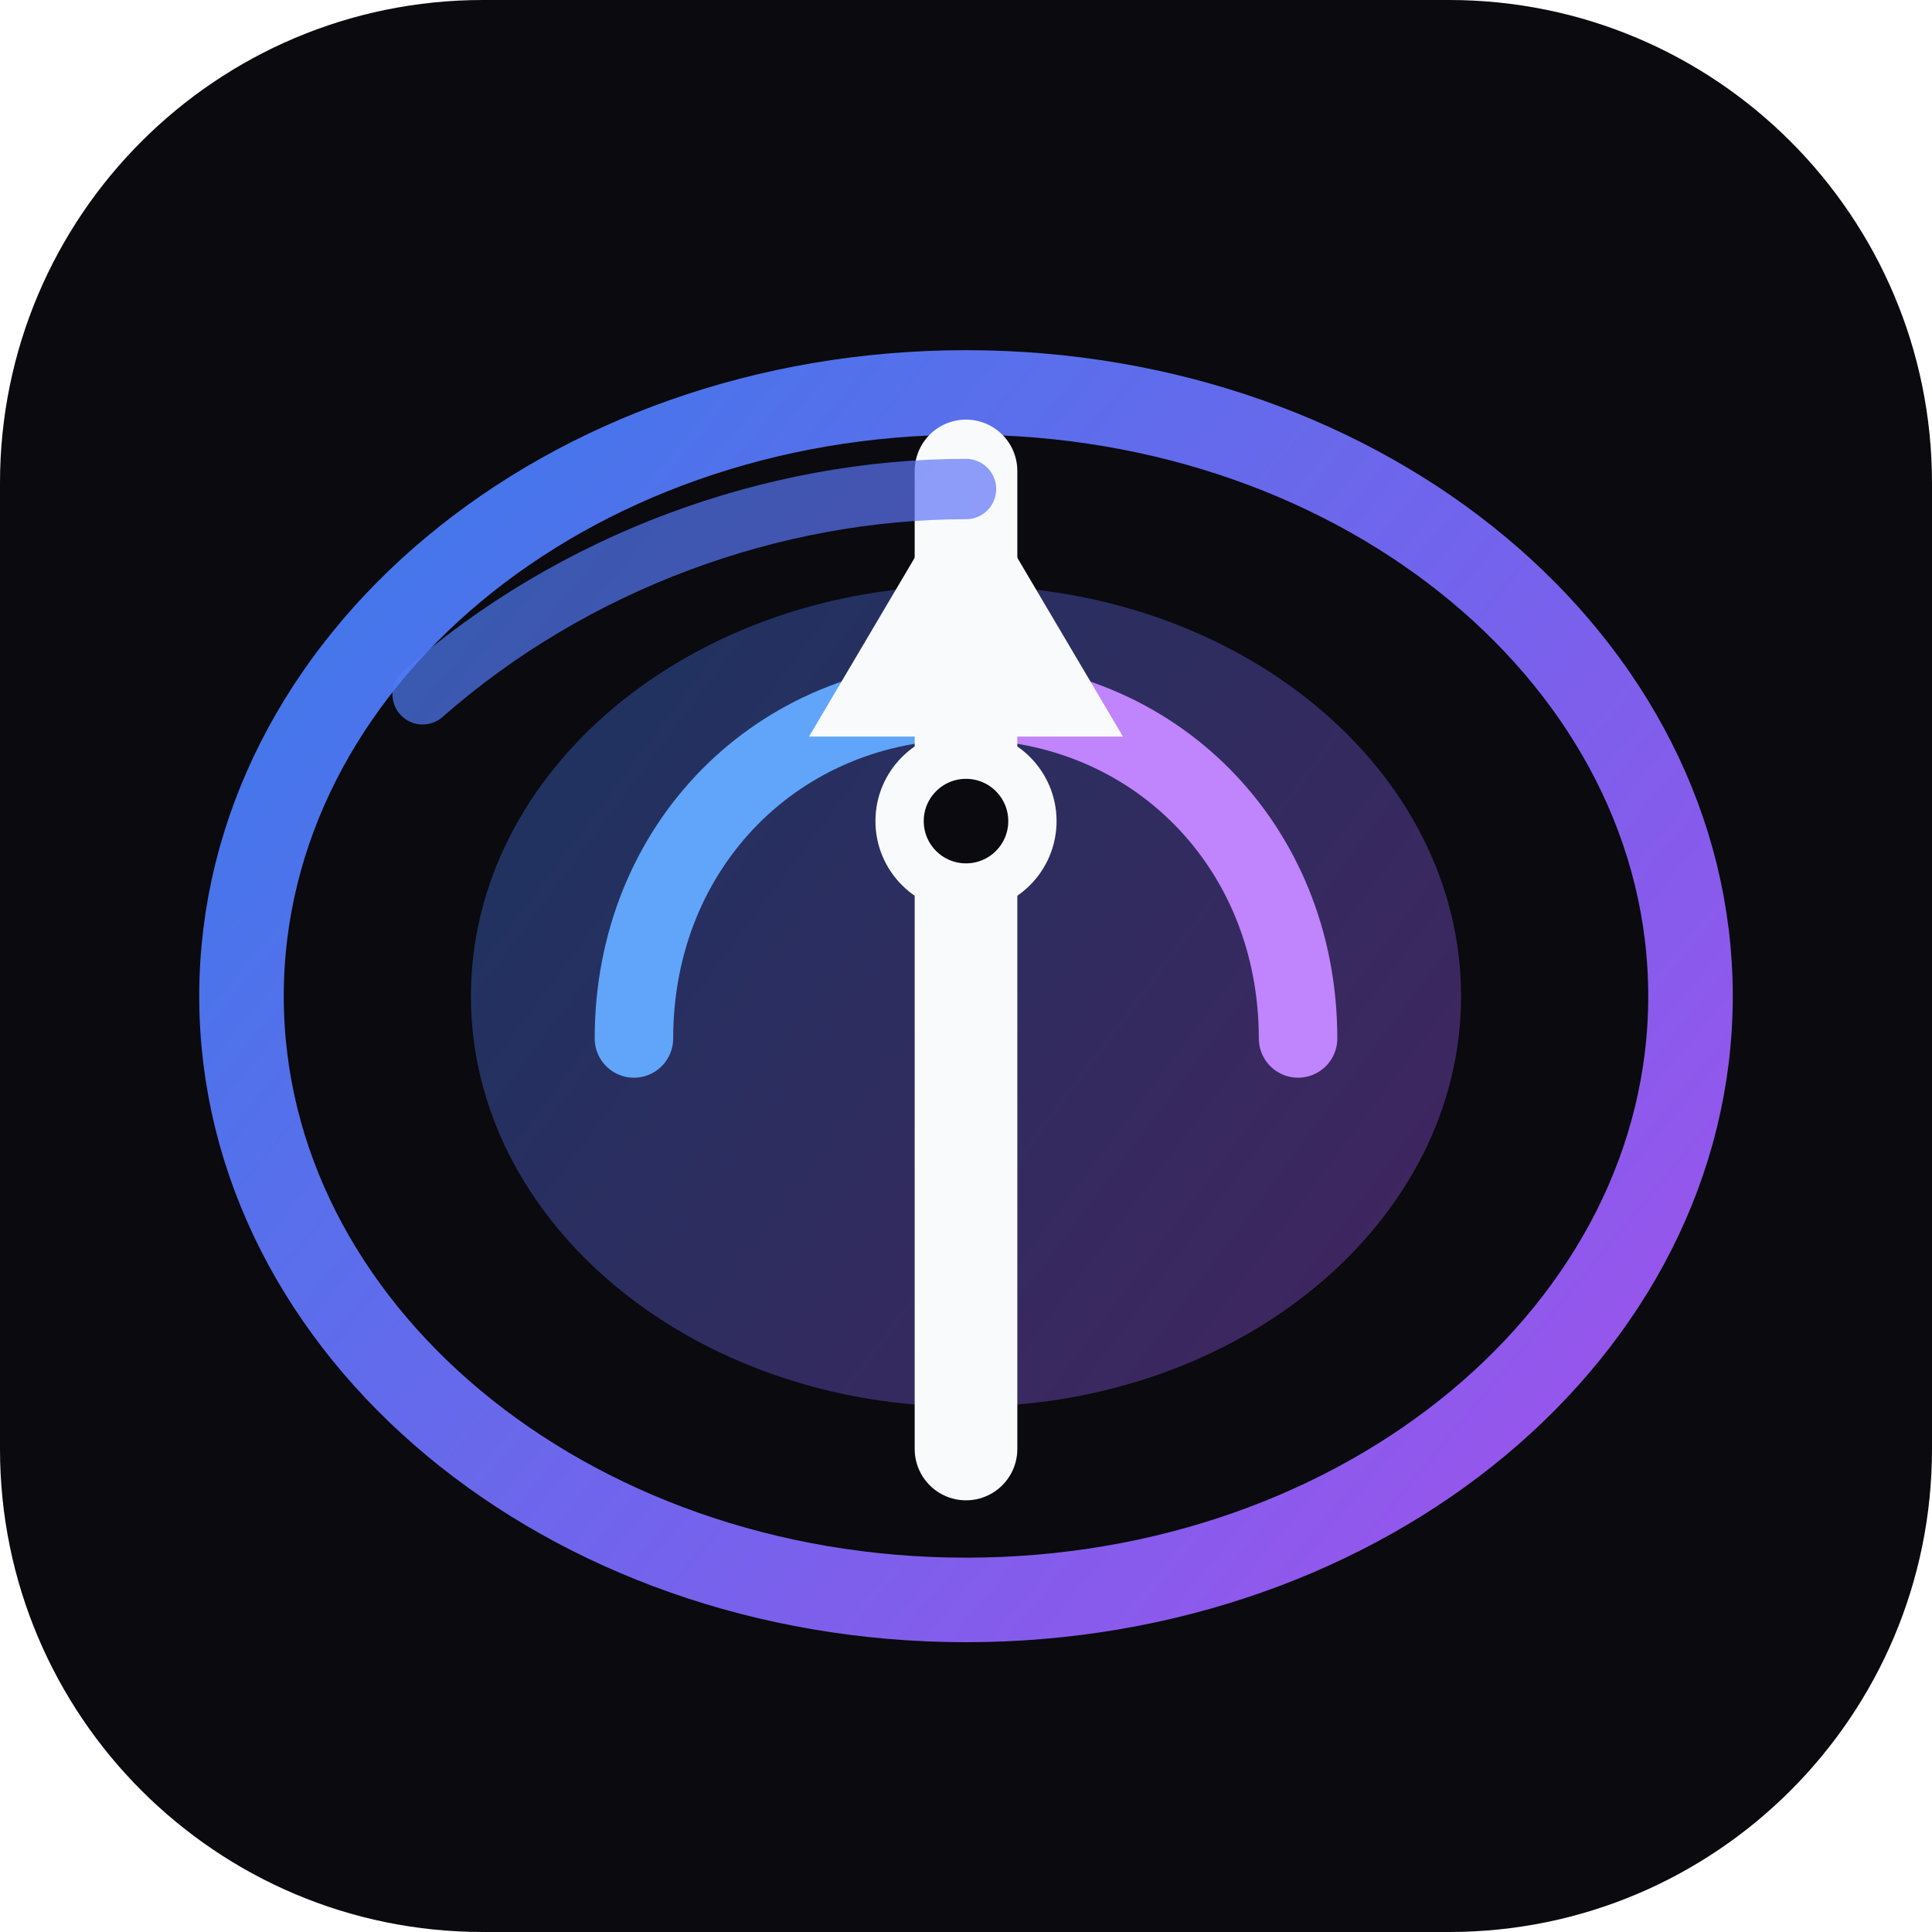
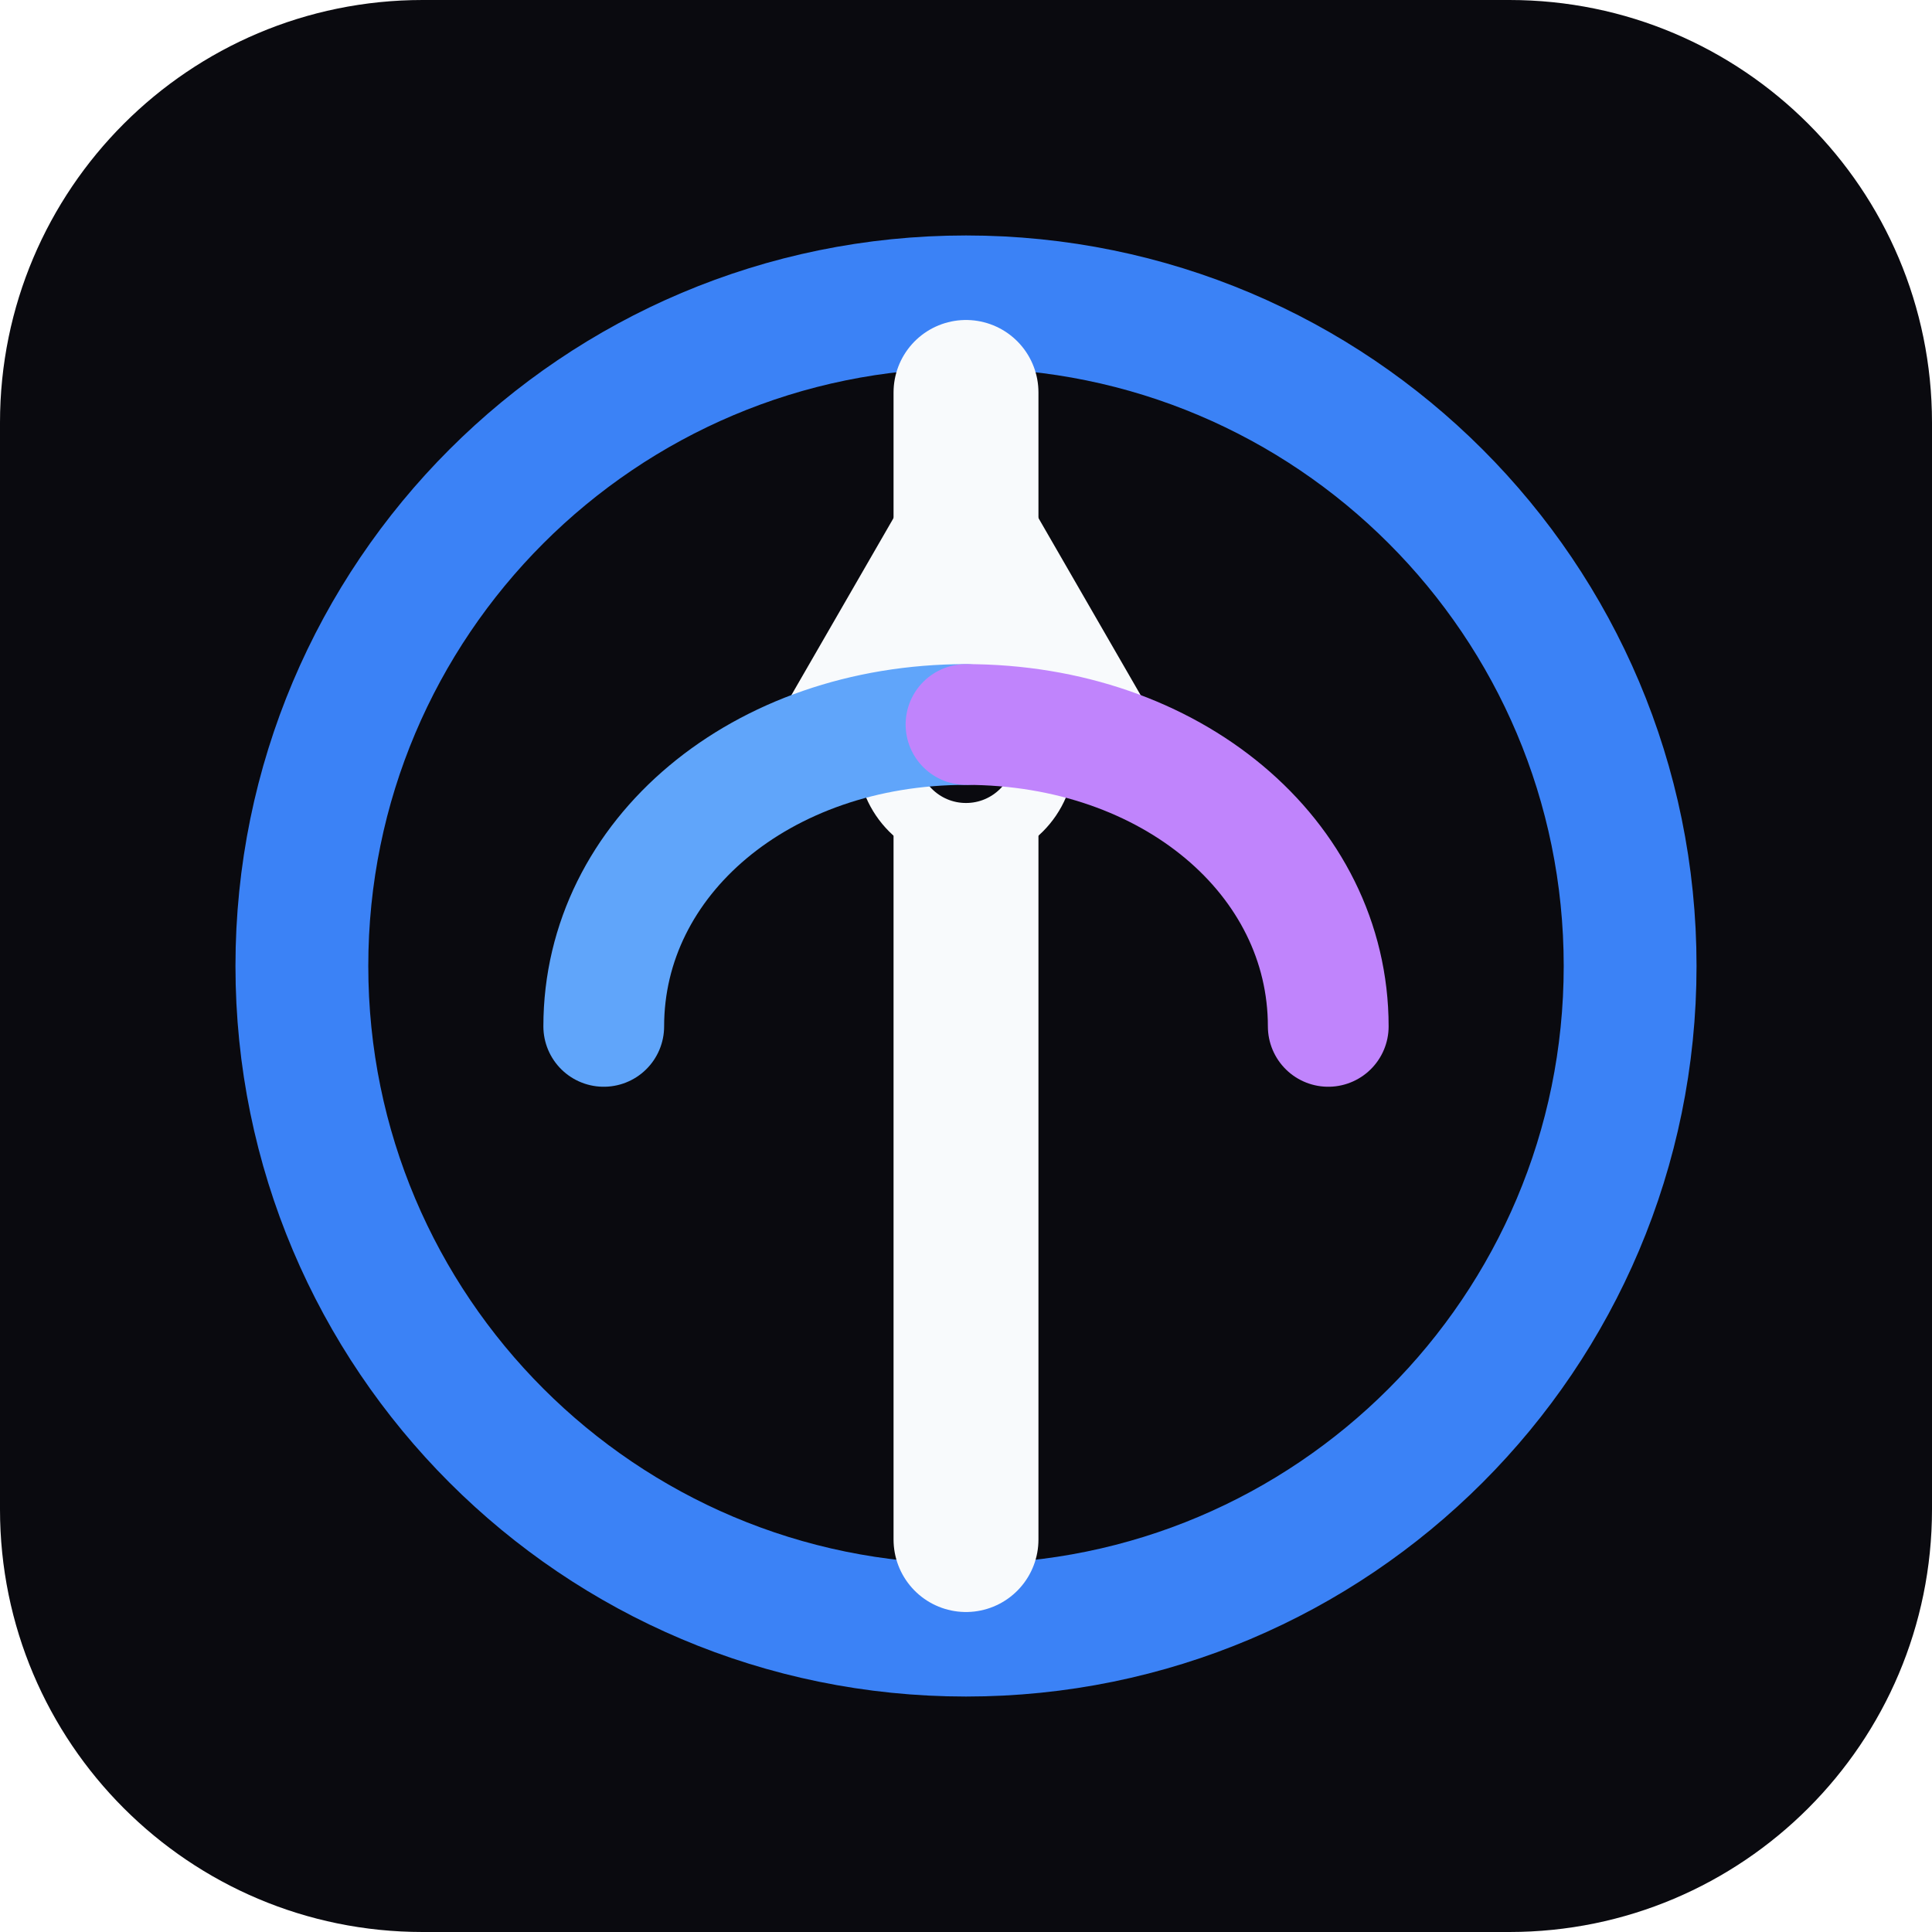
- <svg xmlns="http://www.w3.org/2000/svg" viewBox="0 0 32 32" fill="none" role="img" aria-label="ContentVerse">
-   <rect width="32" height="32" rx="8" fill="#0A0A0F" />
-   <ellipse cx="16" cy="16.5" rx="12" ry="10" stroke="url(#cv-ring)" stroke-width="1.4" opacity="0.95" />
-   <ellipse cx="16" cy="16.5" rx="8.2" ry="6.8" fill="url(#cv-brain)" opacity="0.35" />
-   <path d="M10.5 17.2c0-3.2 2.4-5.6 5.5-5.6" stroke="#60A5FA" stroke-width="1.3" stroke-linecap="round" />
-   <path d="M21.5 17.2c0-3.2-2.4-5.6-5.5-5.6" stroke="#C084FC" stroke-width="1.3" stroke-linecap="round" />
-   <path d="M16 7.8v16.2" stroke="#F8FAFC" stroke-width="1.7" stroke-linecap="round" />
-   <path d="M16 7.8l-2.6 4.4h5.2L16 7.8Z" fill="#F8FAFC" />
-   <circle cx="16" cy="13.6" r="1.1" fill="#0A0A0F" stroke="#F8FAFC" stroke-width="0.8" />
-   <path d="M7 11.5c2.5-2.2 5.8-3.4 9-3.4" stroke="url(#cv-ring)" stroke-width="1" stroke-linecap="round" opacity="0.7" />
+ <svg xmlns="http://www.w3.org/2000/svg" viewBox="0 0 32 32" fill="none">
+   <rect width="32" height="32" rx="7" fill="#0A0A0F" />
+   <circle cx="16" cy="16" r="11" stroke="url(#g)" stroke-width="2.2" />
+   <path d="M16 6.5v19" stroke="#F8FAFC" stroke-width="2.4" stroke-linecap="round" />
+   <path d="M16 6.5l-3 5.2h6L16 6.5Z" fill="#F8FAFC" />
+   <circle cx="16" cy="12.5" r="1.3" fill="#0A0A0F" stroke="#F8FAFC" stroke-width="1" />
+   <path d="M10 17c0-2.8 2.6-5 6-5" stroke="#60A5FA" stroke-width="2" stroke-linecap="round" />
+   <path d="M22 17c0-2.8-2.6-5-6-5" stroke="#C084FC" stroke-width="2" stroke-linecap="round" />
  <defs>
-     <linearGradient id="cv-ring" x1="4" y1="6" x2="28" y2="26" gradientUnits="userSpaceOnUse">
-       <stop stop-color="#3B82F6" />
-       <stop offset="1" stop-color="#A855F7" />
-     </linearGradient>
-     <linearGradient id="cv-brain" x1="8" y1="10" x2="24" y2="22" gradientUnits="userSpaceOnUse">
+     <linearGradient id="g" x1="5" y1="5" x2="27" y2="27">
      <stop stop-color="#3B82F6" />
      <stop offset="1" stop-color="#A855F7" />
    </linearGradient>
  </defs>
</svg>
